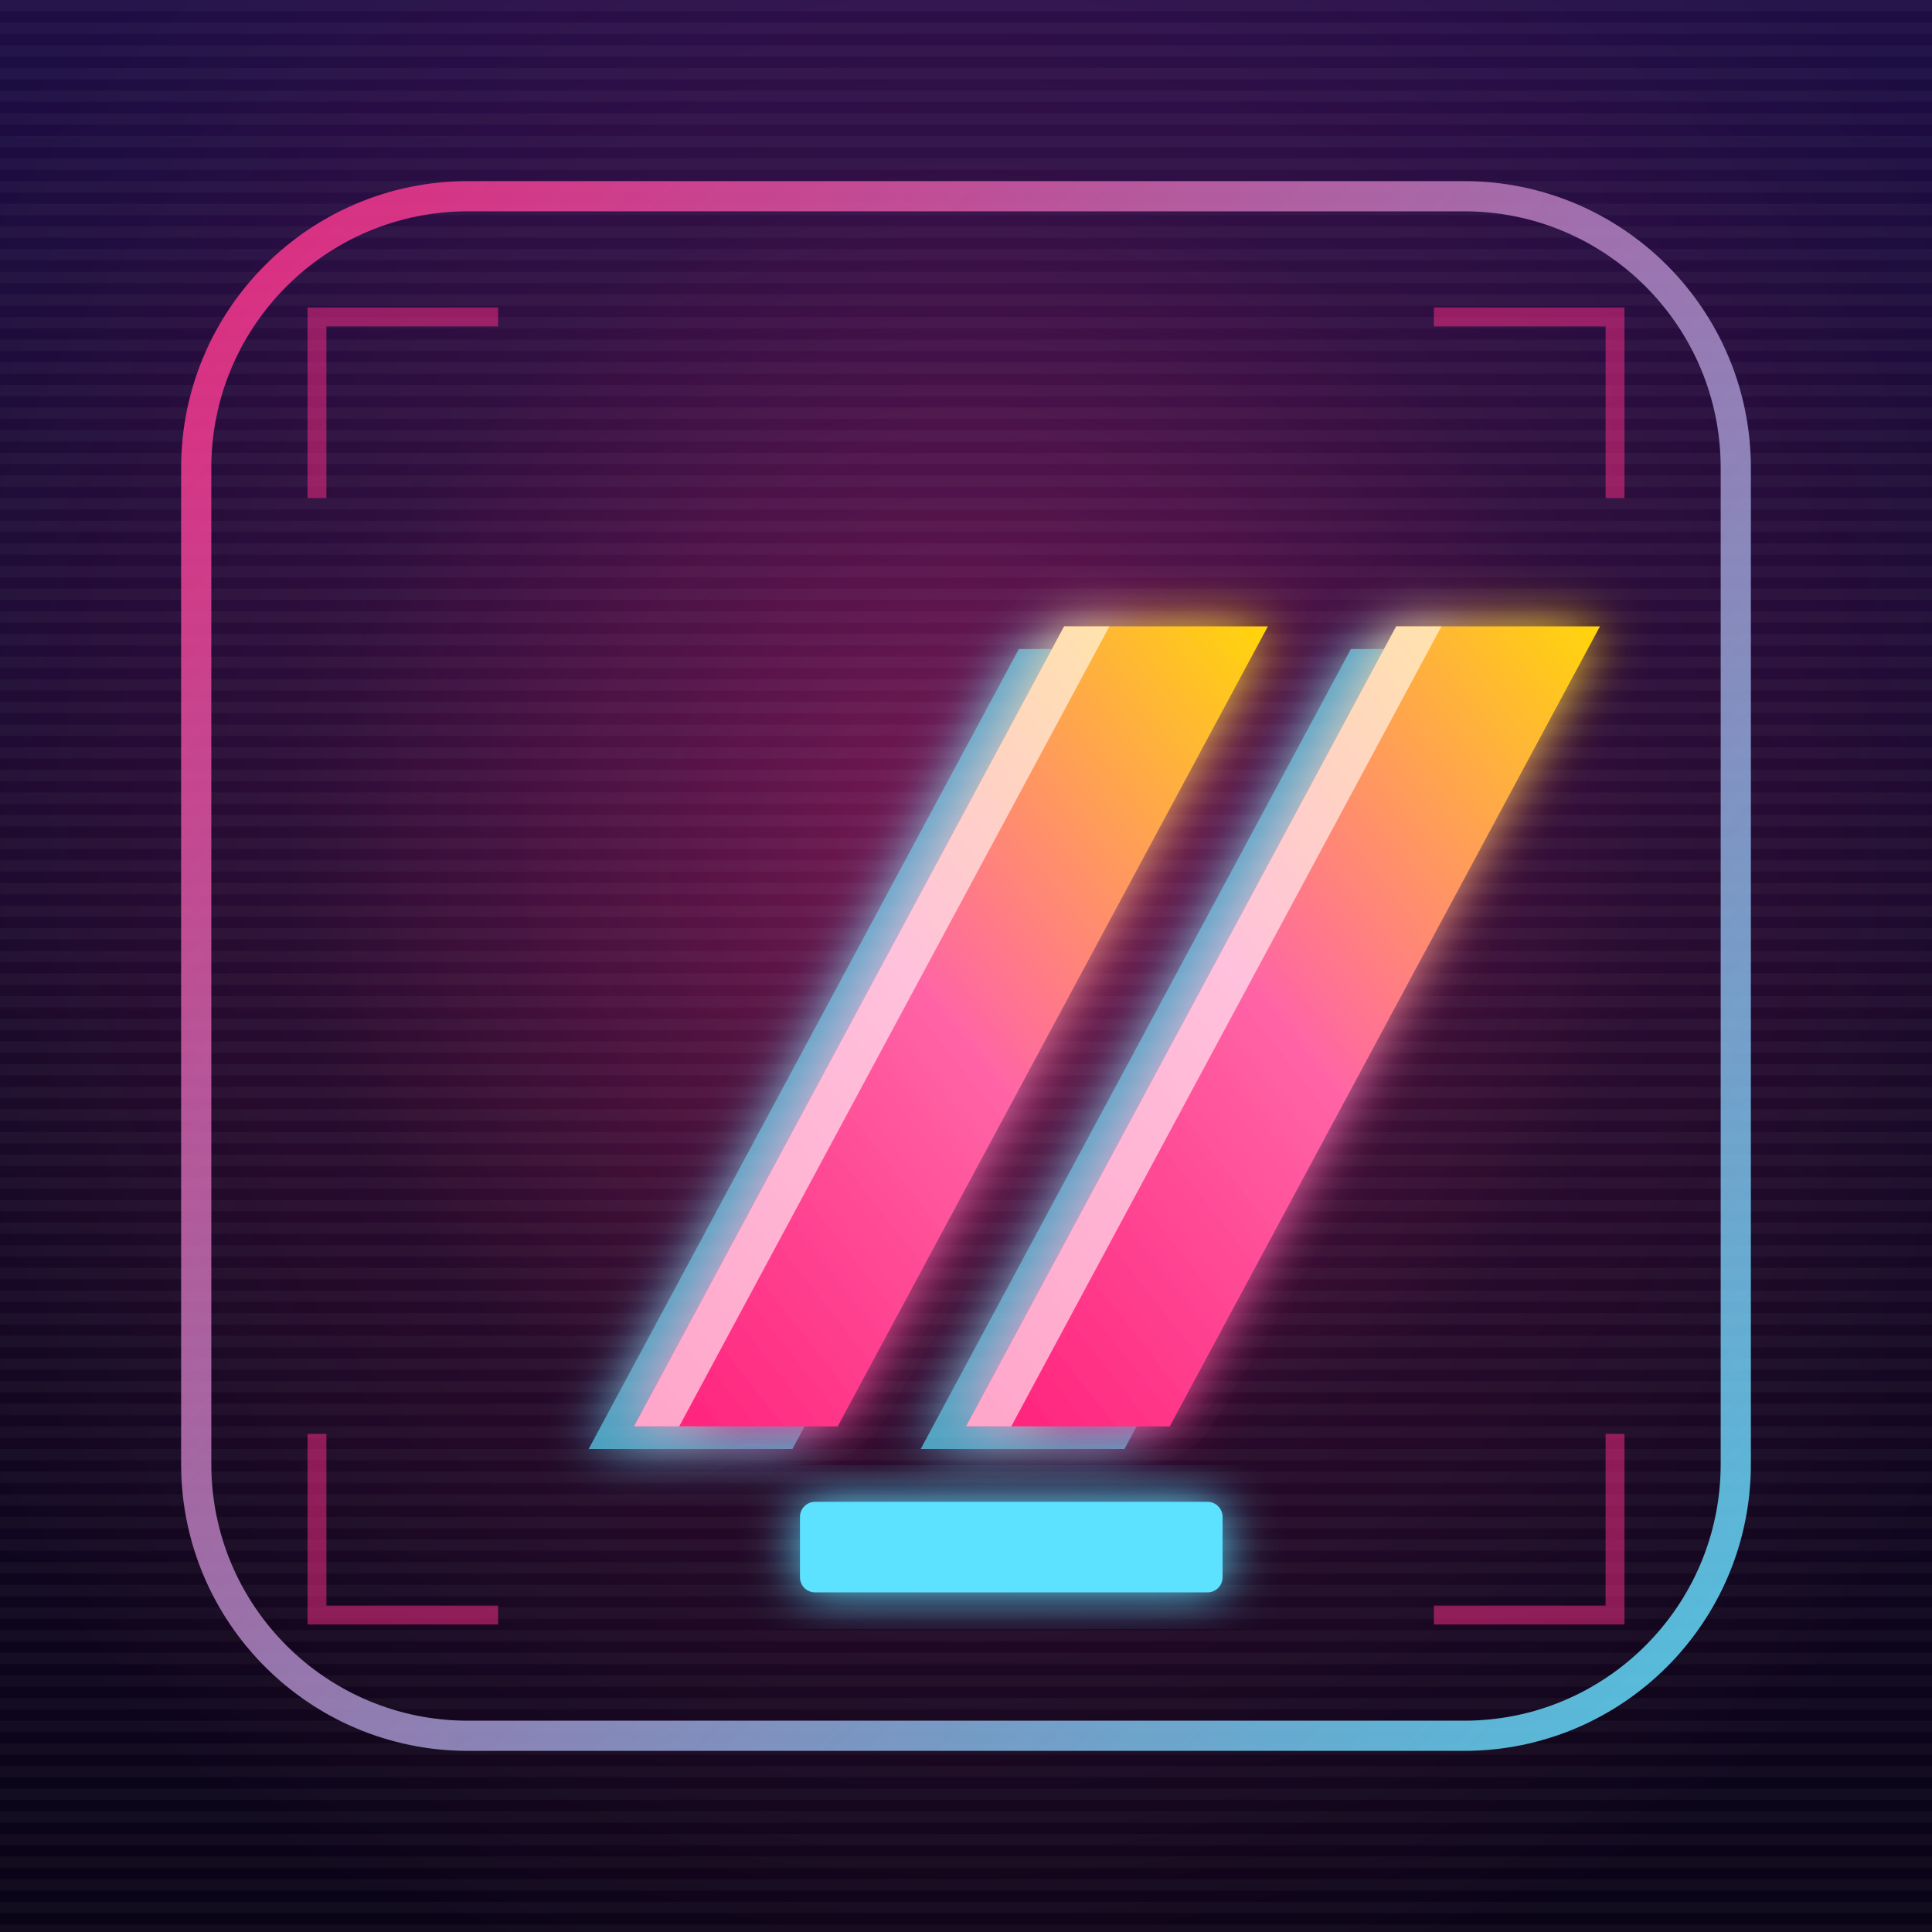
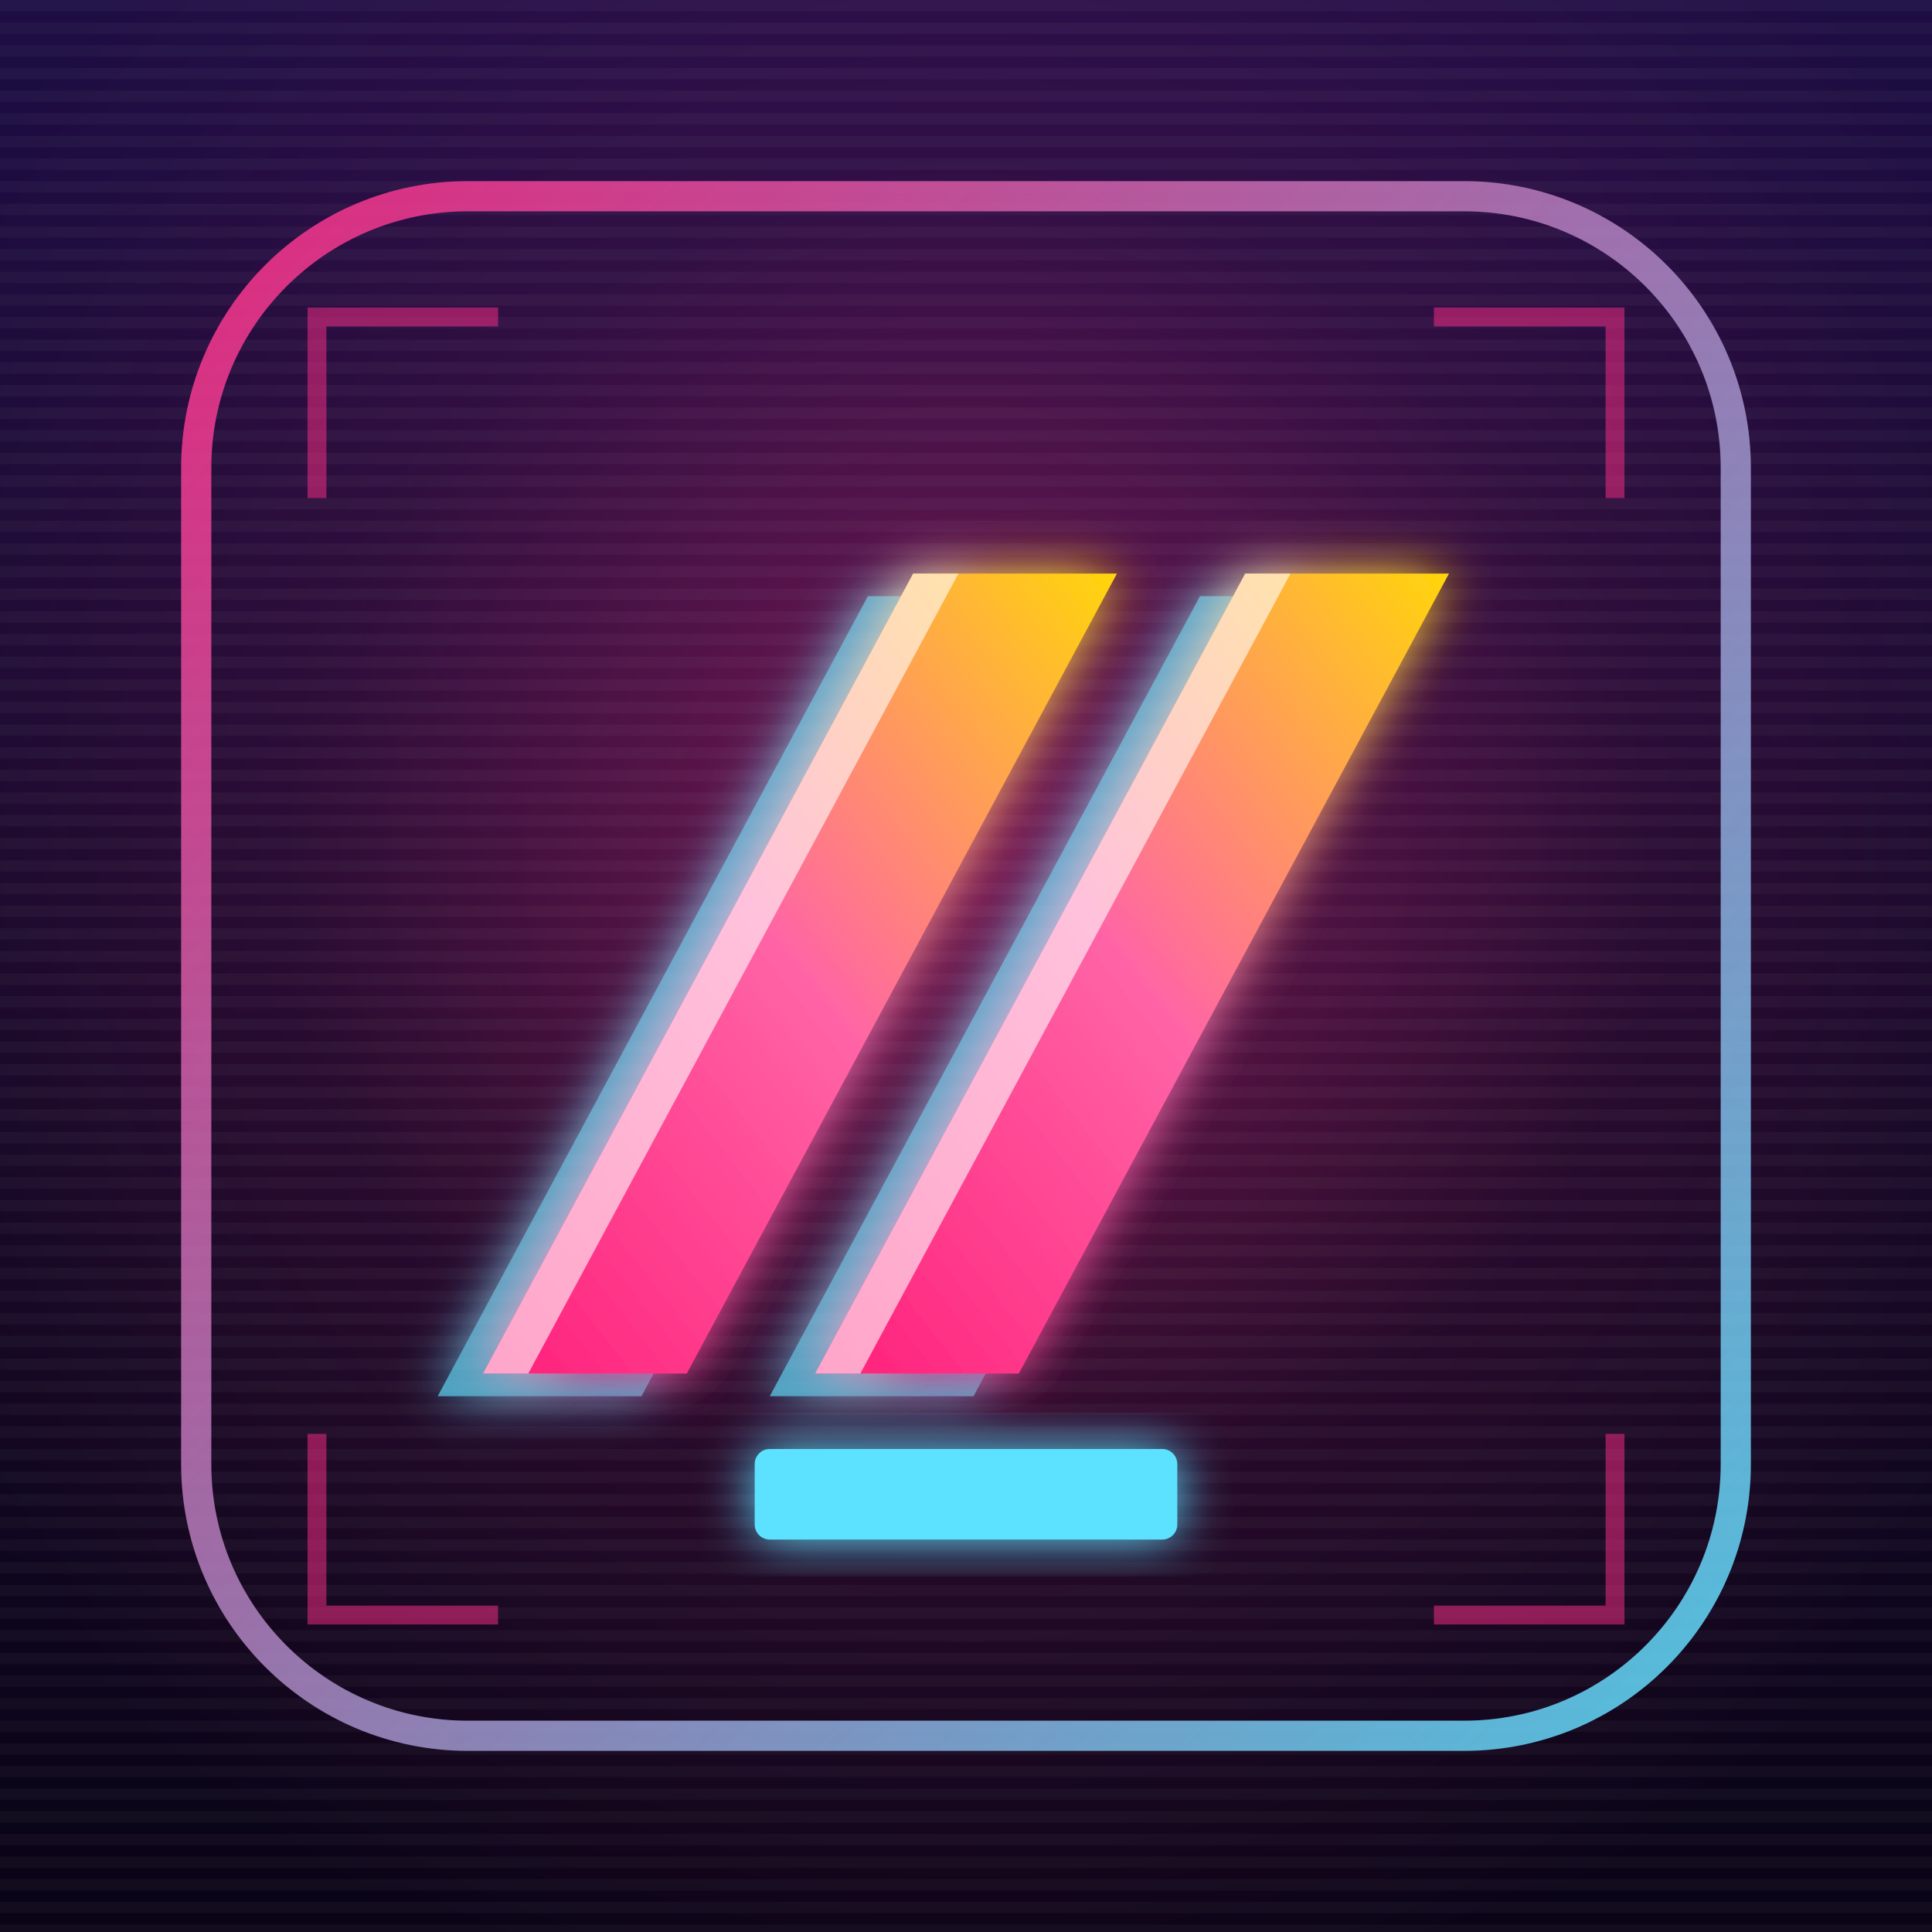
<svg xmlns="http://www.w3.org/2000/svg" viewBox="0 0 512 512" width="512" height="512" role="img" aria-label="MANPAGES.EXE">
  <defs>
    <linearGradient id="bg" x1="0" y1="0" x2="0" y2="1">
      <stop offset="0" stop-color="#1d0d44" />
      <stop offset="0.55" stop-color="#120826" />
      <stop offset="1" stop-color="#0a0417" />
    </linearGradient>
    <radialGradient id="glow" cx="0.5" cy="0.44" r="0.62">
      <stop offset="0" stop-color="#ff2e88" stop-opacity="0.42" />
      <stop offset="0.55" stop-color="#ff2e88" stop-opacity="0.10" />
      <stop offset="1" stop-color="#ff2e88" stop-opacity="0" />
    </radialGradient>
    <linearGradient id="slash" x1="0" y1="1" x2="1" y2="0">
      <stop offset="0" stop-color="#ff1f7a" />
      <stop offset="0.5" stop-color="#ff64a6" />
      <stop offset="1" stop-color="#ffd60a" />
    </linearGradient>
    <linearGradient id="edge" x1="0" y1="0" x2="1" y2="1">
      <stop offset="0" stop-color="#ff2e88" />
      <stop offset="1" stop-color="#5ce1ff" />
    </linearGradient>
    <filter id="neon" x="-40%" y="-40%" width="180%" height="180%">
      <feGaussianBlur stdDeviation="7" result="b" />
      <feMerge>
        <feMergeNode in="b" />
        <feMergeNode in="SourceGraphic" />
      </feMerge>
    </filter>
    <pattern id="scan" width="6" height="6" patternUnits="userSpaceOnUse">
      <rect width="6" height="3" fill="#ffffff" opacity="0.035" />
    </pattern>
  </defs>
  <rect width="512" height="512" fill="url(#bg)" />
  <rect width="512" height="512" fill="url(#glow)" />
  <rect width="512" height="512" fill="url(#scan)" />
  <rect x="52" y="52" width="408" height="408" rx="72" fill="none" stroke="url(#edge)" stroke-width="8" opacity="0.85" />
  <g stroke="#ff2e88" stroke-width="5" fill="none" opacity="0.5">
    <polyline points="84,132 84,84 132,84" />
    <polyline points="428,132 428,84 380,84" />
    <polyline points="84,380 84,428 132,428" />
    <polyline points="428,380 428,428 380,428" />
  </g>
-   <g transform="translate(-12,6)" opacity="0.7" filter="url(#neon)">
-     <polygon points="168,378 222,378 336,166 282,166" fill="#5ce1ff" />
-     <polygon points="256,378 310,378 424,166 370,166" fill="#5ce1ff" />
+   <g transform="translate(-40,-14)">
+     <g transform="translate(-12,6)" opacity="0.7" filter="url(#neon)">
+       <polygon points="168,378 222,378 336,166 282,166" fill="#5ce1ff" />
+       <polygon points="256,378 310,378 424,166 370,166" fill="#5ce1ff" />
+     </g>
+     <g filter="url(#neon)">
+       <polygon points="168,378 222,378 336,166 282,166" fill="url(#slash)" />
+       <polygon points="256,378 310,378 424,166 370,166" fill="url(#slash)" />
+       <polygon points="168,378 180,378 294,166 282,166" fill="#ffffff" opacity="0.6" />
+       <polygon points="256,378 268,378 382,166 370,166" fill="#ffffff" opacity="0.6" />
+     </g>
+     <rect x="240" y="398" width="112" height="24" rx="4" fill="#5ce1ff" filter="url(#neon)" />
  </g>
-   <g filter="url(#neon)">
-     <polygon points="168,378 222,378 336,166 282,166" fill="url(#slash)" />
-     <polygon points="256,378 310,378 424,166 370,166" fill="url(#slash)" />
-     <polygon points="168,378 180,378 294,166 282,166" fill="#ffffff" opacity="0.6" />
-     <polygon points="256,378 268,378 382,166 370,166" fill="#ffffff" opacity="0.6" />
-   </g>
-   <rect x="212" y="398" width="112" height="24" rx="4" fill="#5ce1ff" filter="url(#neon)" />
</svg>
